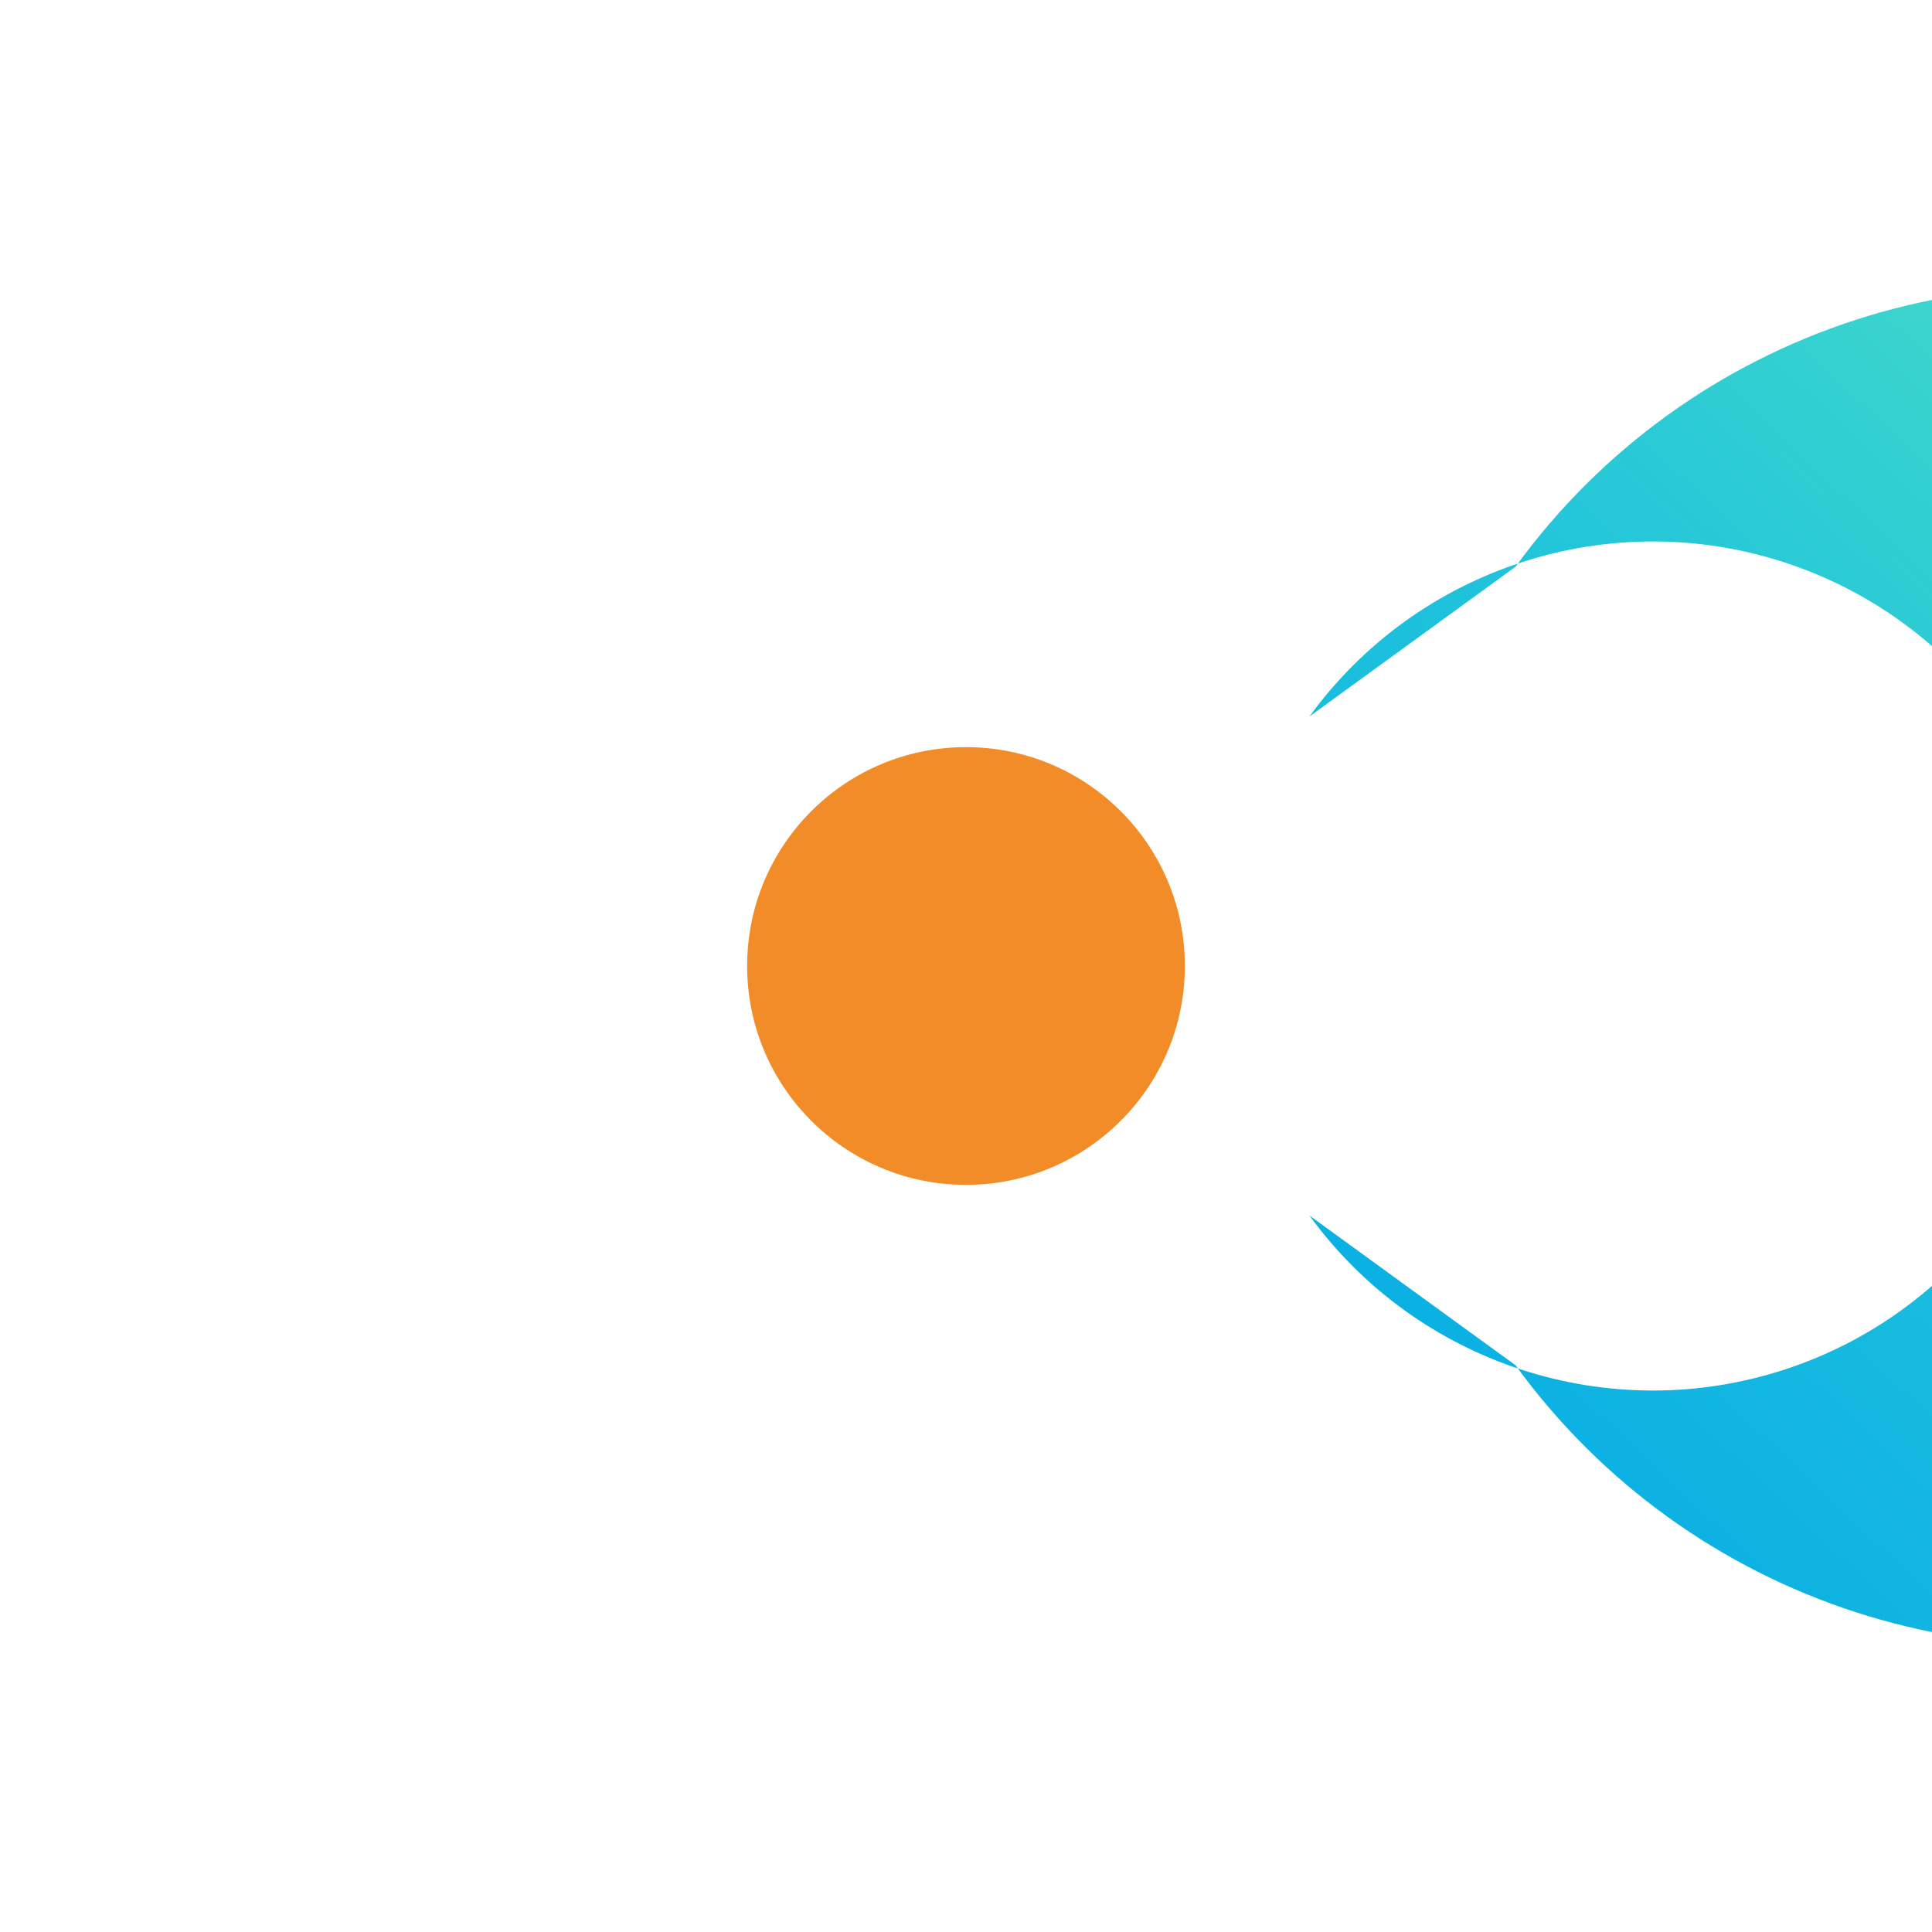
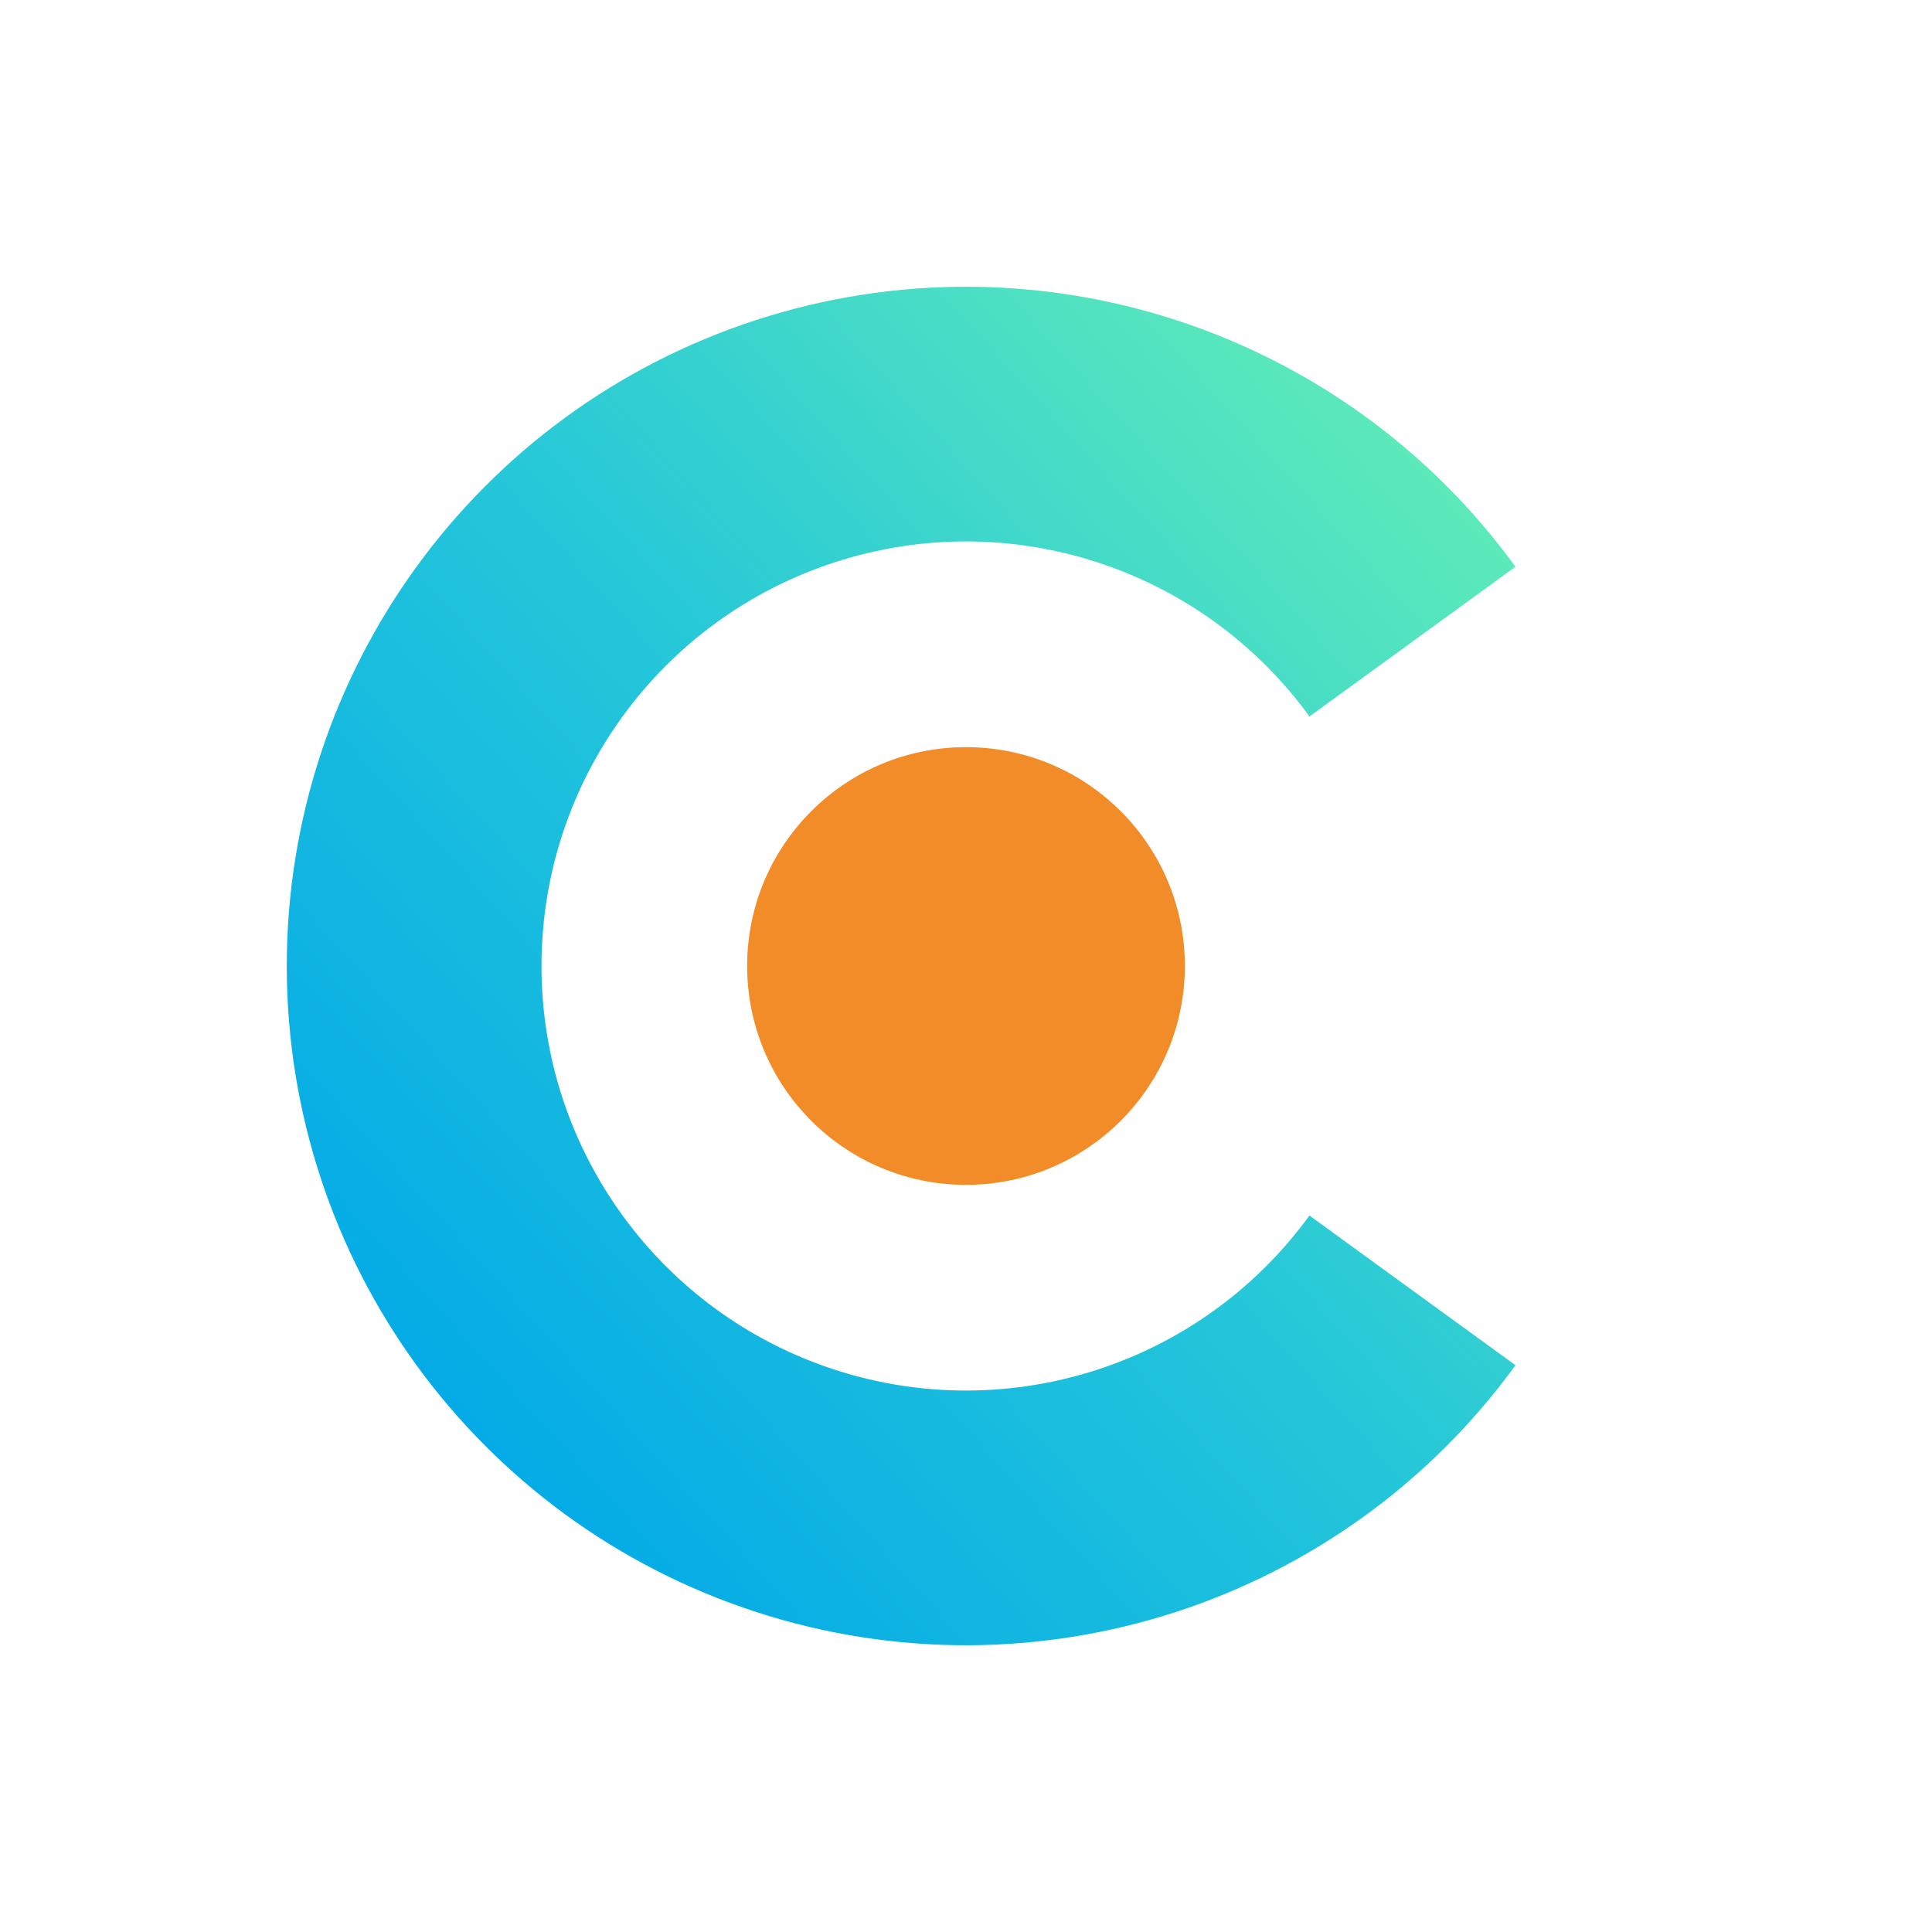
<svg xmlns="http://www.w3.org/2000/svg" width="1024" height="1024" viewBox="0 0 1024 1024" role="img">
  <defs>
    <linearGradient id="brandGradient" x1="0%" y1="100%" x2="100%" y2="0%">
      <stop offset="0%" stop-color="#00A7E8" />
      <stop offset="52%" stop-color="#25C7D9" />
      <stop offset="100%" stop-color="#5EEBB9" />
    </linearGradient>
  </defs>
-   <path d="M 803.25,300.40 A 360,360 0 1 1 803.25,723.60 L 694.03,644.25 A 225,225 0 1 0 694.03,379.75 Z" fill="url(#brandGradient)" />
+   <path d="M 748.64,683.93 A 292.50,292.50 0 1 1 748.64,340.07" fill="none" stroke="url(#brandGradient)" stroke-width="135" stroke-linecap="butt" />
  <circle cx="512" cy="512" r="116" fill="#F28C28" />
</svg>
